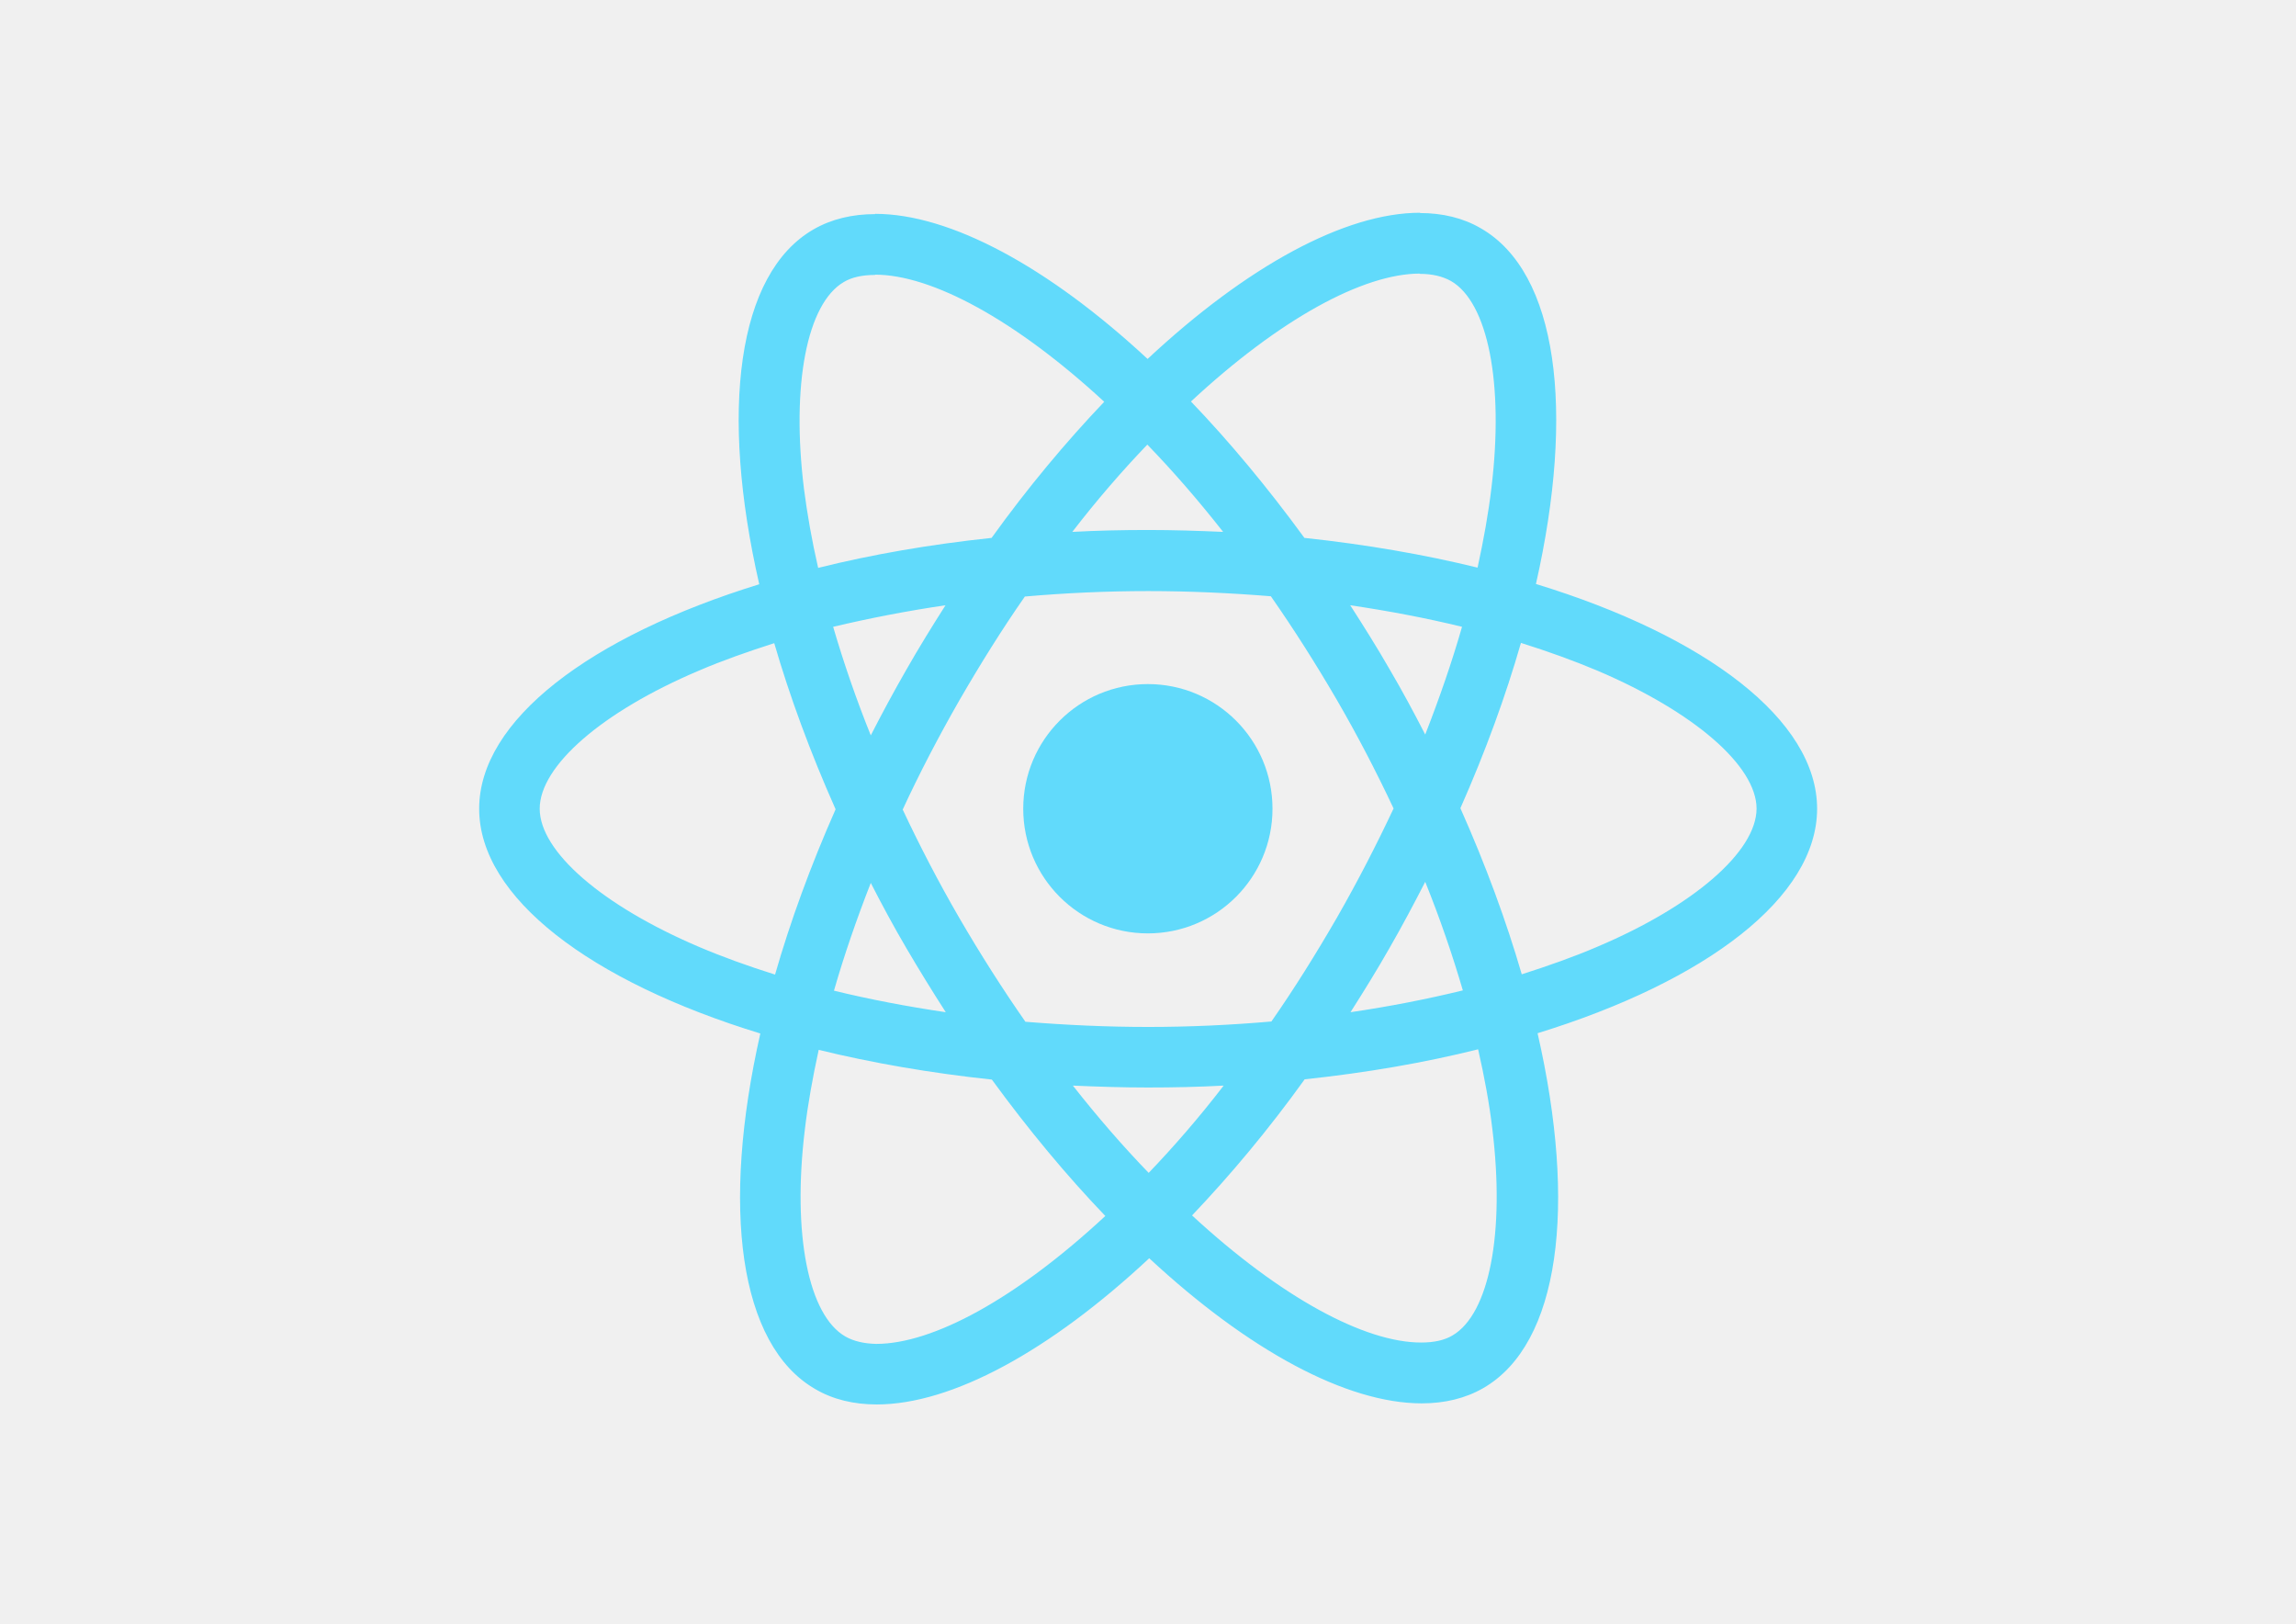
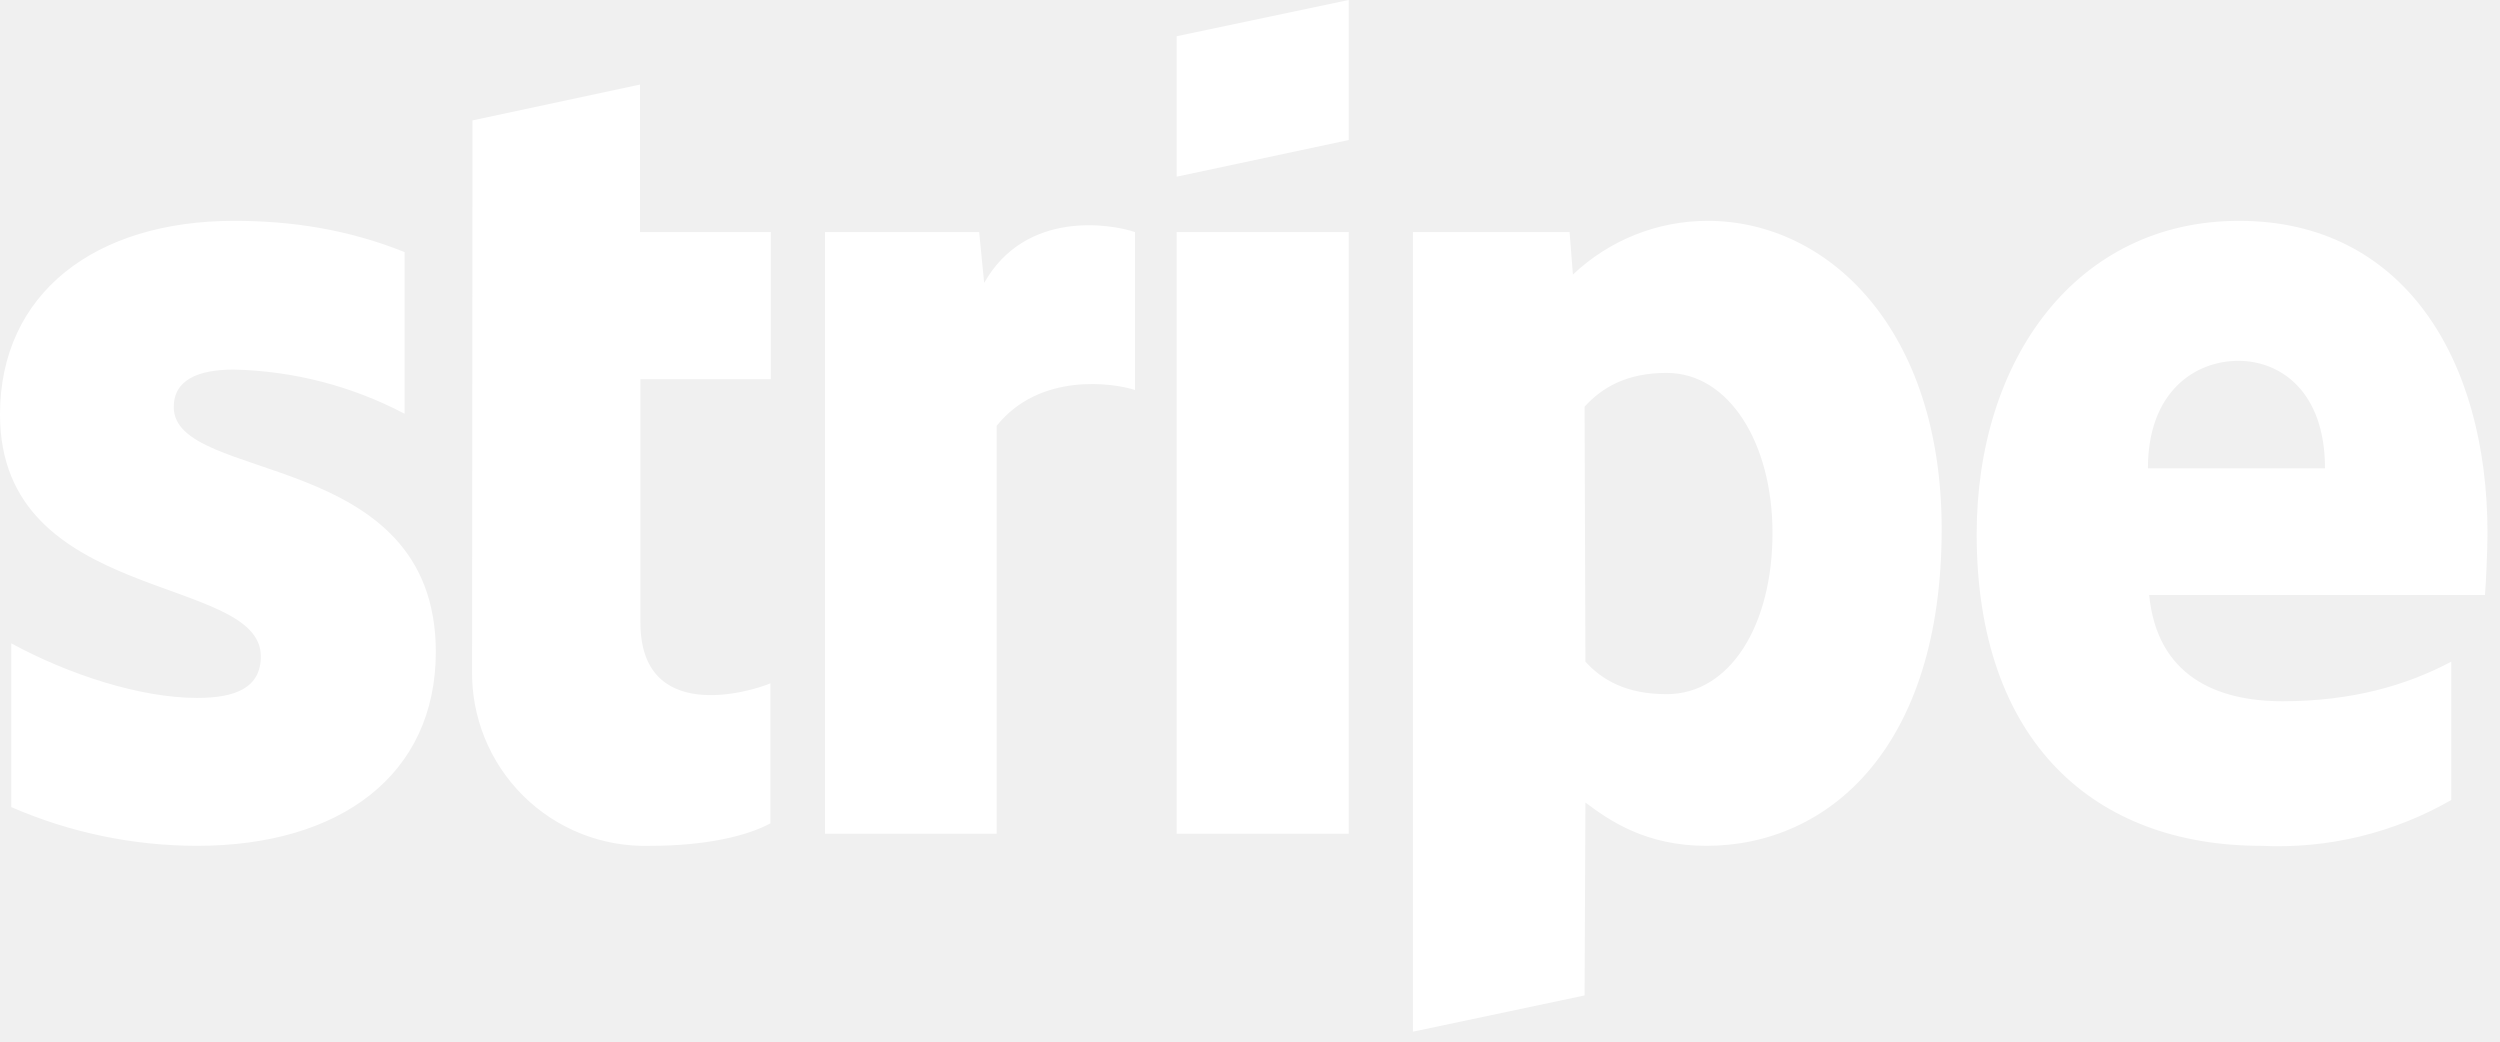
- <svg xmlns="http://www.w3.org/2000/svg" viewBox="0 0 841.9 595.3">
-   <g fill="#61DAFB">
-     <path d="M666.3 296.5c0-32.5-40.7-63.3-103.1-82.4 14.4-63.6 8-114.2-20.2-130.4-6.5-3.8-14.1-5.6-22.4-5.6v22.3c4.6 0 8.3.9 11.4 2.6 13.6 7.8 19.5 37.5 14.9 75.7-1.1 9.4-2.9 19.3-5.1 29.4-19.6-4.8-41-8.5-63.5-10.9-13.5-18.5-27.5-35.3-41.6-50 32.6-30.3 63.2-46.9 84-46.9V78c-27.5 0-63.5 19.6-99.9 53.6-36.4-33.8-72.4-53.2-99.9-53.2v22.3c20.7 0 51.4 16.5 84 46.6-14 14.7-28 31.4-41.3 49.9-22.6 2.4-44 6.1-63.6 11-2.3-10-4-19.7-5.2-29-4.7-38.2 1.1-67.9 14.6-75.8 3-1.8 6.9-2.6 11.5-2.6V78.5c-8.4 0-16 1.8-22.6 5.6-28.1 16.2-34.4 66.7-19.9 130.1-62.2 19.2-102.7 49.9-102.7 82.3 0 32.5 40.7 63.3 103.1 82.4-14.4 63.6-8 114.2 20.2 130.4 6.5 3.8 14.1 5.6 22.5 5.6 27.5 0 63.5-19.6 99.9-53.6 36.4 33.8 72.4 53.2 99.9 53.2 8.4 0 16-1.8 22.6-5.6 28.1-16.2 34.4-66.7 19.9-130.1 62-19.1 102.5-49.9 102.5-82.3zm-130.2-66.7c-3.7 12.9-8.3 26.2-13.5 39.5-4.1-8-8.4-16-13.1-24-4.6-8-9.5-15.8-14.4-23.4 14.2 2.1 27.9 4.7 41 7.9zm-45.8 106.5c-7.8 13.5-15.8 26.3-24.1 38.2-14.9 1.3-30 2-45.2 2-15.1 0-30.2-.7-45-1.9-8.3-11.9-16.4-24.6-24.2-38-7.6-13.1-14.5-26.4-20.8-39.8 6.2-13.4 13.2-26.8 20.7-39.9 7.8-13.5 15.8-26.3 24.1-38.2 14.9-1.3 30-2 45.2-2 15.1 0 30.2.7 45 1.9 8.3 11.9 16.4 24.6 24.2 38 7.6 13.1 14.5 26.4 20.8 39.8-6.3 13.4-13.2 26.8-20.7 39.9zm32.3-13c5.4 13.4 10 26.8 13.8 39.8-13.1 3.2-26.9 5.9-41.2 8 4.9-7.7 9.8-15.6 14.4-23.7 4.6-8 8.9-16.1 13-24.1zM421.2 430c-9.3-9.6-18.6-20.3-27.8-32 9 .4 18.2.7 27.5.7 9.4 0 18.7-.2 27.8-.7-9 11.7-18.3 22.4-27.5 32zm-74.4-58.9c-14.2-2.1-27.9-4.7-41-7.9 3.7-12.9 8.3-26.2 13.5-39.5 4.1 8 8.4 16 13.1 24 4.7 8 9.5 15.8 14.4 23.4zM420.7 163c9.3 9.6 18.6 20.3 27.8 32-9-.4-18.2-.7-27.5-.7-9.4 0-18.7.2-27.8.7 9-11.7 18.3-22.4 27.5-32zm-74 58.9c-4.9 7.7-9.8 15.6-14.4 23.7-4.6 8-8.9 16-13 24-5.4-13.4-10-26.8-13.8-39.8 13.1-3.1 26.9-5.8 41.2-7.9zm-90.5 125.2c-35.4-15.1-58.3-34.9-58.3-50.6 0-15.7 22.9-35.6 58.3-50.6 8.6-3.7 18-7 27.7-10.1 5.7 19.6 13.2 40 22.5 60.9-9.2 20.8-16.6 41.1-22.2 60.6-9.9-3.1-19.3-6.5-28-10.2zM310 490c-13.6-7.8-19.5-37.5-14.9-75.7 1.1-9.4 2.9-19.3 5.1-29.4 19.6 4.8 41 8.5 63.5 10.9 13.5 18.5 27.5 35.3 41.6 50-32.6 30.3-63.2 46.9-84 46.9-4.5-.1-8.3-1-11.3-2.7zm237.2-76.2c4.7 38.2-1.1 67.9-14.6 75.8-3 1.8-6.9 2.6-11.5 2.6-20.7 0-51.4-16.5-84-46.6 14-14.7 28-31.4 41.3-49.9 22.6-2.4 44-6.1 63.6-11 2.3 10.1 4.1 19.8 5.2 29.1zm38.5-66.7c-8.6 3.7-18 7-27.7 10.1-5.7-19.6-13.2-40-22.5-60.9 9.2-20.8 16.6-41.1 22.2-60.6 9.9 3.1 19.3 6.5 28.1 10.2 35.4 15.1 58.3 34.9 58.3 50.6-.1 15.7-23 35.6-58.4 50.6zM320.8 78.4z" />
-     <circle cx="420.9" cy="296.5" r="45.7" />
-     <path d="M520.5 78.1z" />
+ <svg xmlns="http://www.w3.org/2000/svg" viewBox="0 0 60 25" width="60" height="25">
+   <g fill="white">
+     <path d="M59.64 14.28h-8.06c.19 1.93 1.6 2.55 3.2 2.55 1.64 0 2.96-.37 4.05-.95v3.32a8.33 8.33 0 0 1-4.56 1.1c-4.01 0-6.83-2.5-6.83-7.48 0-4.19 2.39-7.52 6.3-7.52 3.92 0 5.96 3.28 5.96 7.5 0 .4-.04 1.26-.06 1.48zm-5.92-5.62c-1.03 0-2.17.73-2.17 2.58h4.25c0-1.85-1.07-2.58-2.08-2.58zM40.95 20.3c-1.44 0-2.32-.6-2.9-1.04l-.02 4.63-4.12.87V5.57h3.76l.08 1.02a4.7 4.7 0 0 1 3.23-1.29c2.9 0 5.62 2.6 5.62 7.4 0 5.23-2.7 7.6-5.65 7.6zM40 8.95c-.95 0-1.54.34-1.97.81l.02 6.12c.4.44.98.78 1.95.78 1.52 0 2.54-1.65 2.54-3.87 0-2.15-1.04-3.84-2.54-3.84zM28.24 5.57h4.13v14.44h-4.13V5.57zm0-4.7L32.37 0v3.36l-4.13.88V.88zm-4.32 9.35v9.79H19.8V5.57h3.7l.12 1.22c1-1.77 3.07-1.41 3.62-1.22v3.79c-.52-.17-2.29-.43-3.32.86zm-8.55 4.72c0 2.43 2.6 1.68 3.12 1.46v3.36c-.55.3-1.54.54-2.89.54a4.15 4.15 0 0 1-4.27-4.24l.01-13.17 4.02-.86v3.54h3.14V9.1h-3.13v5.85zm-4.91.7c0 2.97-2.31 4.66-5.73 4.66a11.2 11.2 0 0 1-4.46-.93v-3.93c1.38.75 3.1 1.31 4.46 1.31.92 0 1.53-.24 1.53-1C6.26 13.77 0 14.51 0 9.95 0 7.04 2.28 5.3 5.62 5.3c1.36 0 2.72.2 4.09.75v3.88a9.23 9.23 0 0 0-4.1-1.06c-.86 0-1.44.25-1.44.9 0 1.85 6.29.97 6.29 5.88z" fill-rule="evenodd" />
  </g>
</svg>
